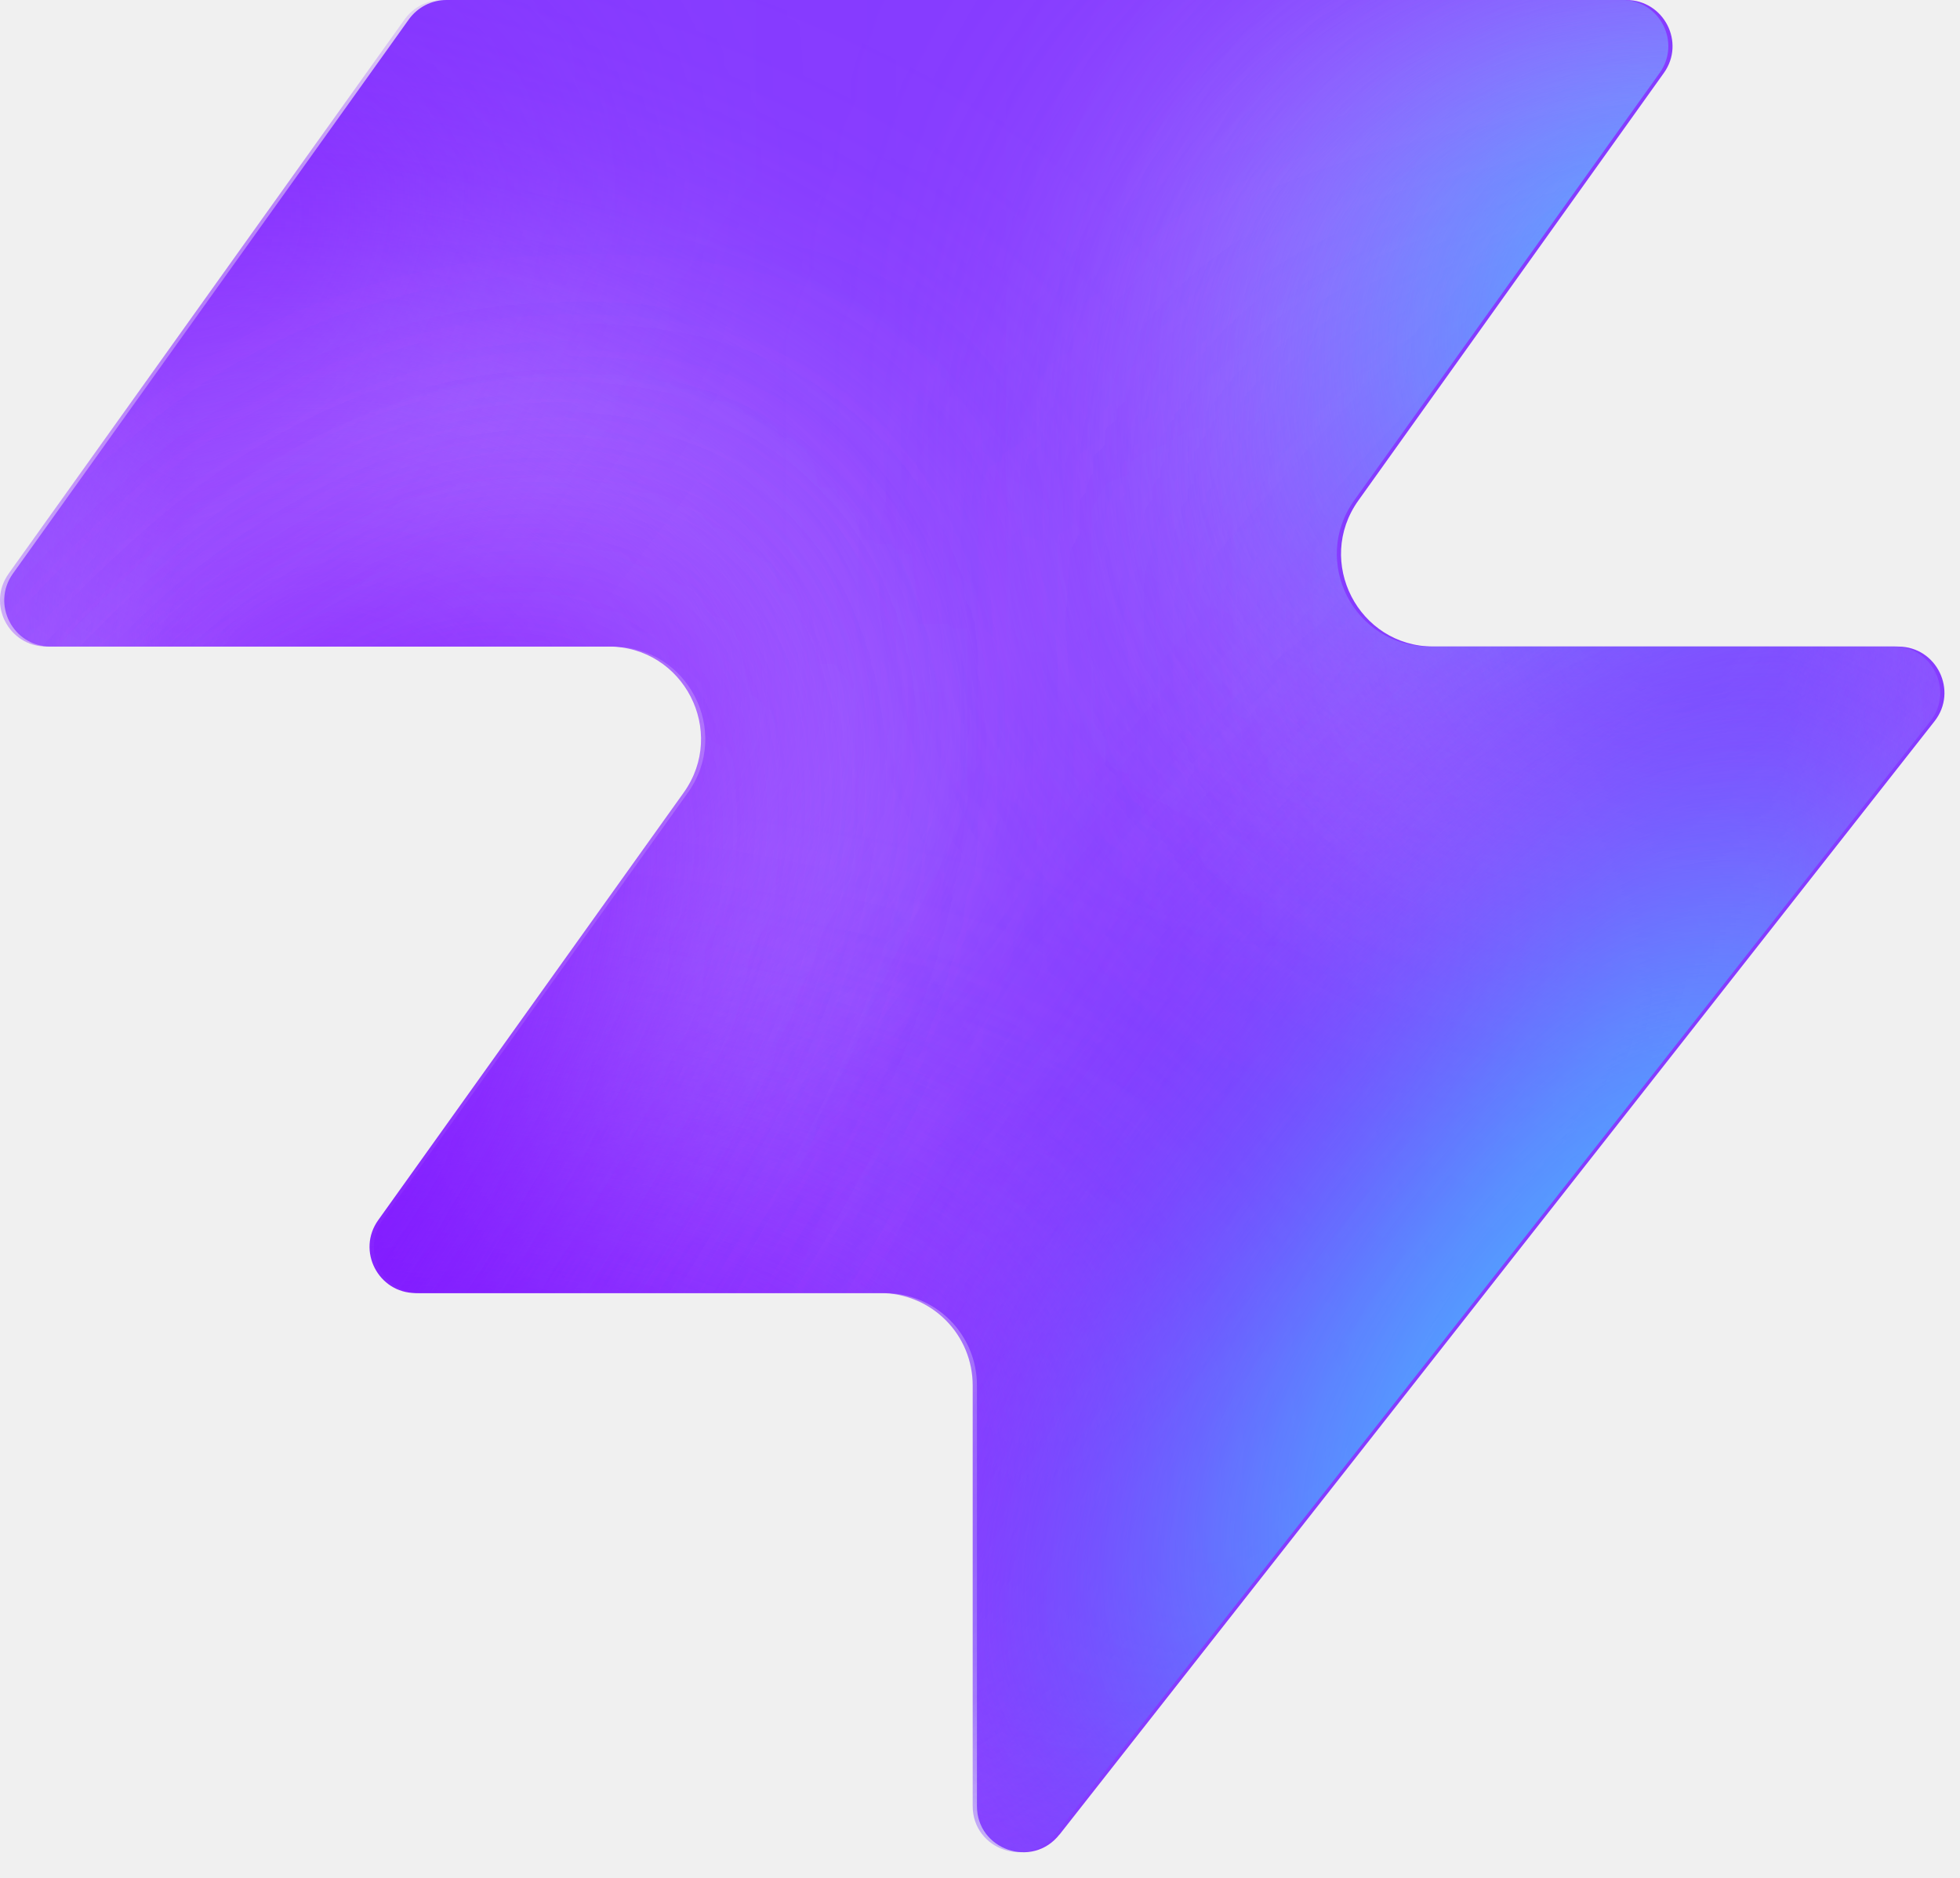
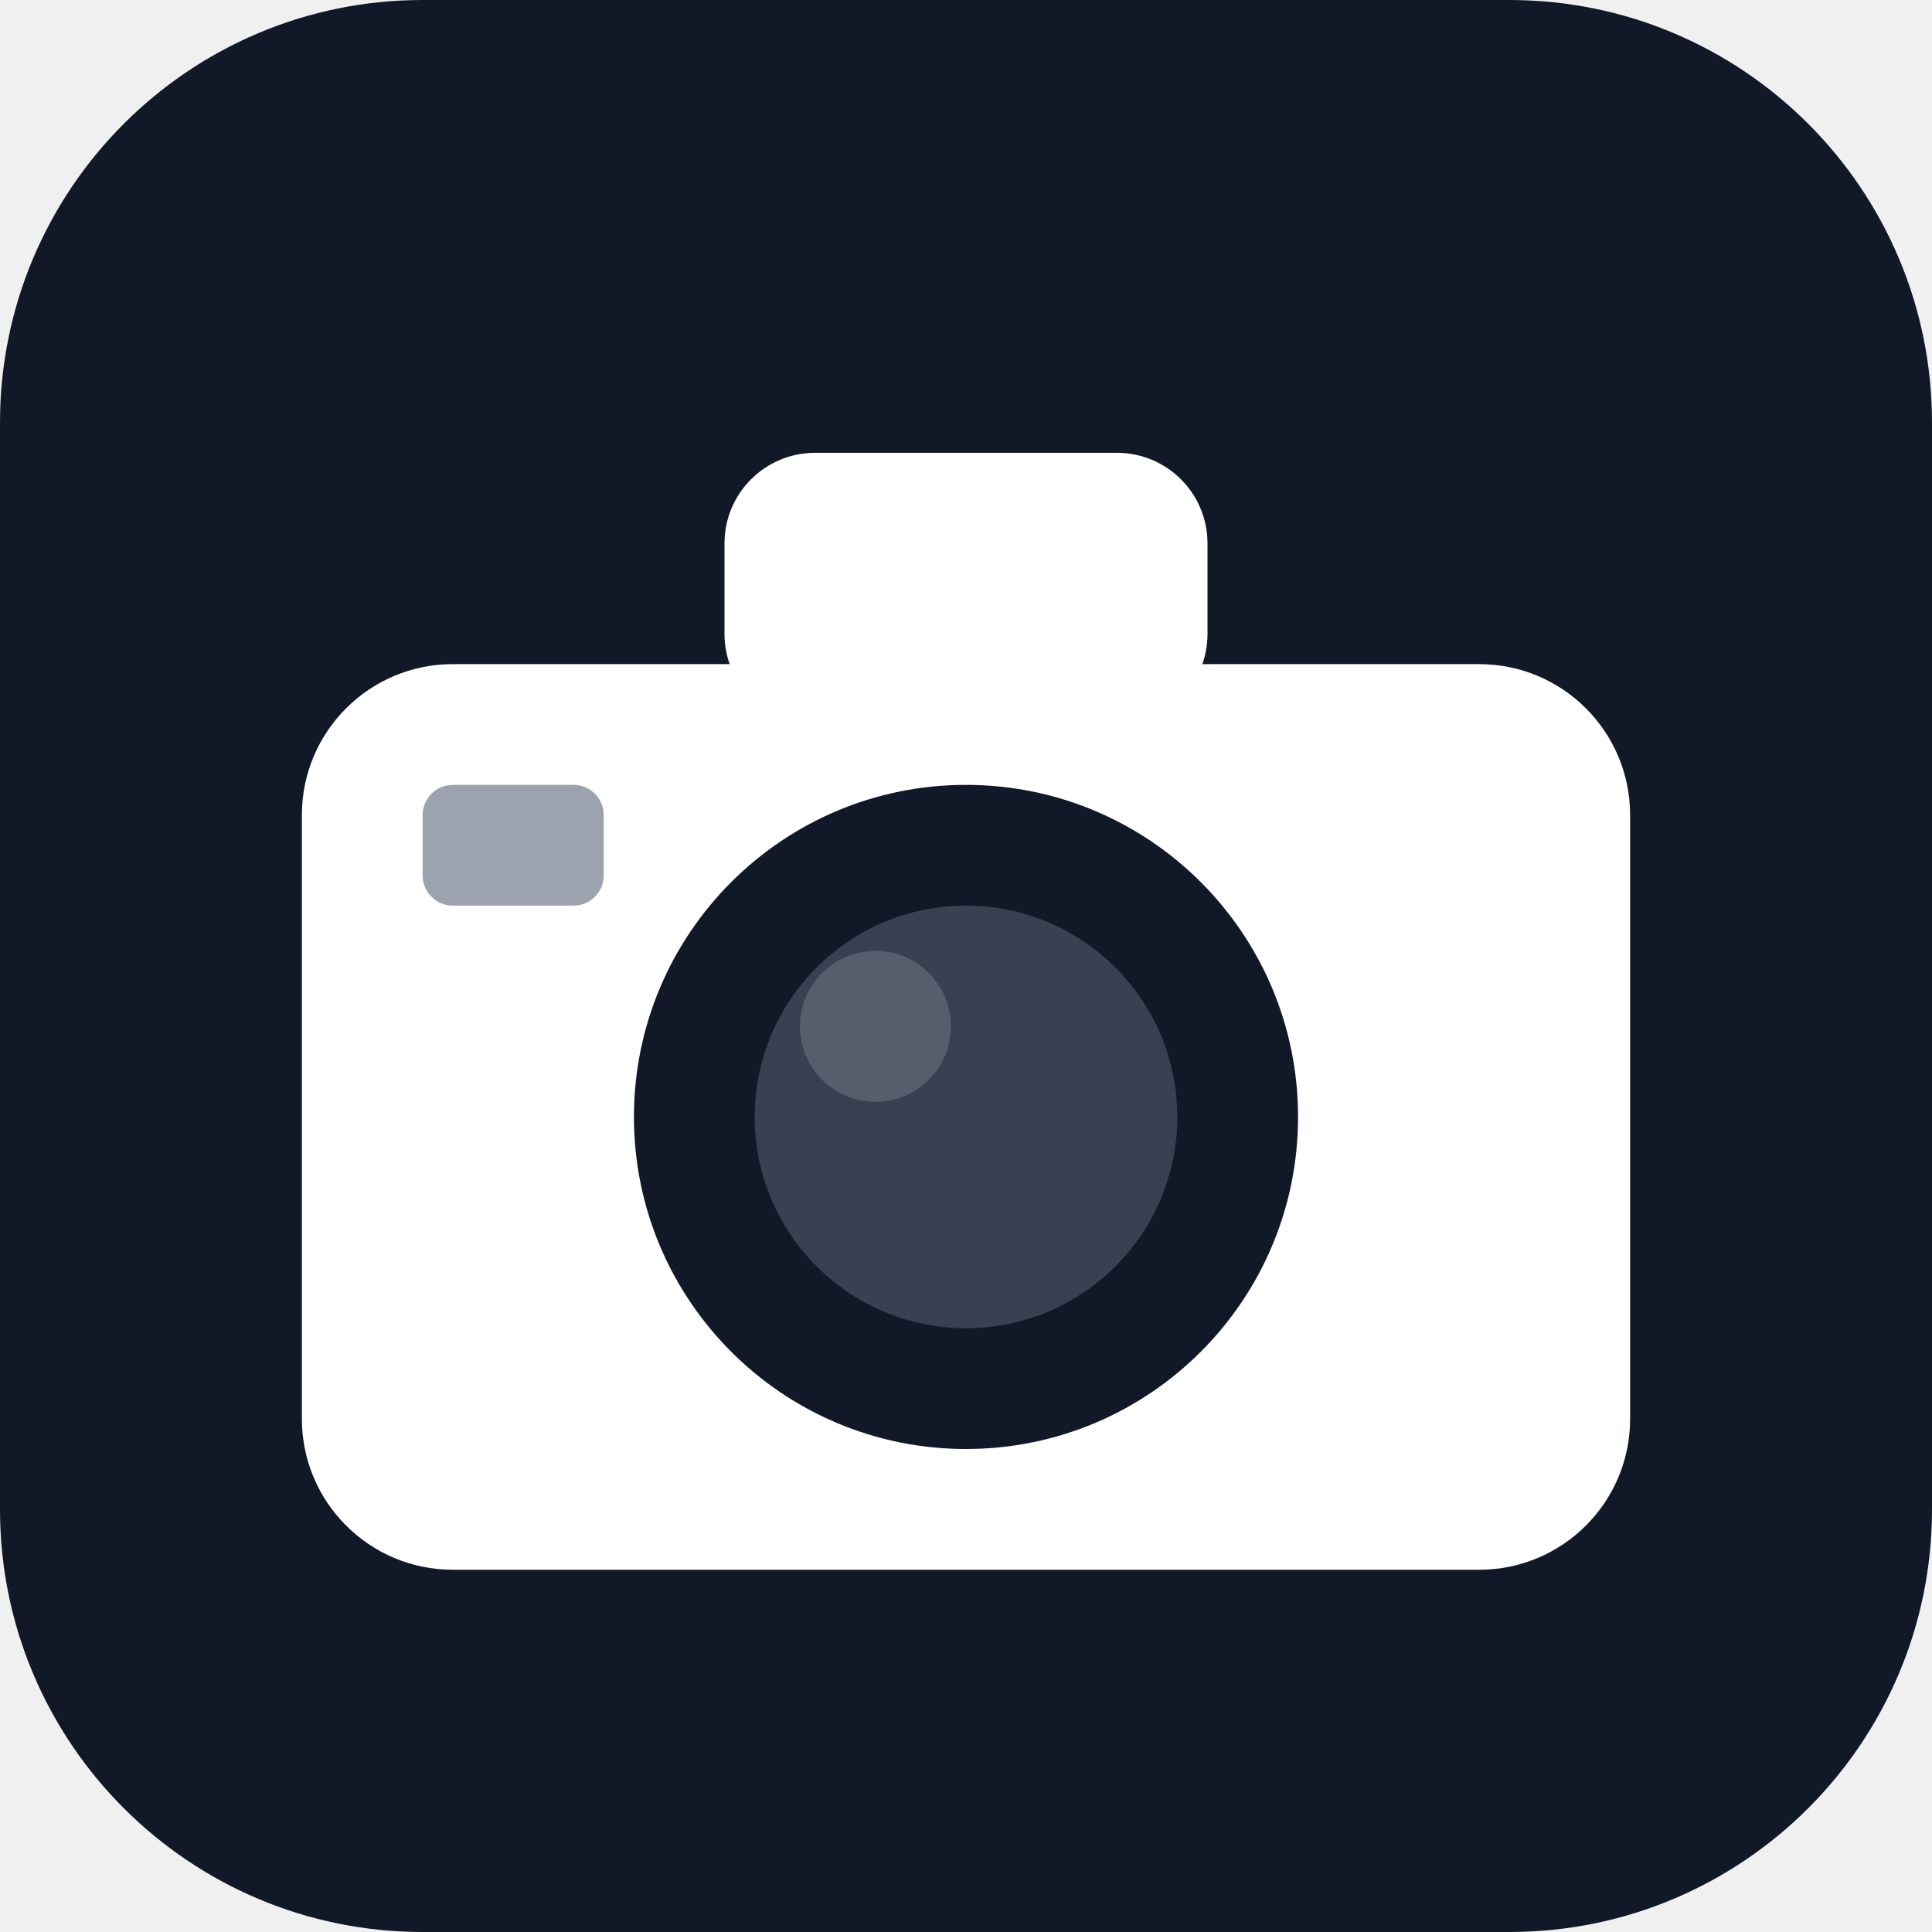
- <svg xmlns="http://www.w3.org/2000/svg" width="48" height="46" fill="none" viewBox="0 0 48 46">
-   <path fill="#863bff" d="M25.946 44.938c-.664.845-2.021.375-2.021-.698V33.937a2.26 2.26 0 0 0-2.262-2.262H10.287c-.92 0-1.456-1.04-.92-1.788l7.48-10.471c1.07-1.497 0-3.578-1.842-3.578H1.237c-.92 0-1.456-1.04-.92-1.788L10.013.474c.214-.297.556-.474.92-.474h28.894c.92 0 1.456 1.04.92 1.788l-7.48 10.471c-1.07 1.498 0 3.579 1.842 3.579h11.377c.943 0 1.473 1.088.89 1.83L25.947 44.94z" style="fill:#863bff;fill:color(display-p3 .525 .23 1);fill-opacity:1" />
-   <mask id="a" width="48" height="46" x="0" y="0" maskUnits="userSpaceOnUse" style="mask-type:alpha">
-     <path fill="#000" d="M25.842 44.938c-.664.844-2.021.375-2.021-.698V33.937a2.26 2.26 0 0 0-2.262-2.262H10.183c-.92 0-1.456-1.04-.92-1.788l7.48-10.471c1.07-1.498 0-3.579-1.842-3.579H1.133c-.92 0-1.456-1.04-.92-1.787L9.91.473c.214-.297.556-.474.92-.474h28.894c.92 0 1.456 1.04.92 1.788l-7.48 10.471c-1.07 1.498 0 3.578 1.842 3.578h11.377c.943 0 1.473 1.088.89 1.832L25.843 44.94z" style="fill:#000;fill-opacity:1" />
-   </mask>
-   <g mask="url(#a)">
-     <g filter="url(#b)">
-       <ellipse cx="5.508" cy="14.704" fill="#ede6ff" rx="5.508" ry="14.704" style="fill:#ede6ff;fill:color(display-p3 .927 .903 1);fill-opacity:1" transform="matrix(.00324 1 1 -.00324 -4.47 31.516)" />
-     </g>
-     <g filter="url(#c)">
-       <ellipse cx="10.399" cy="29.851" fill="#ede6ff" rx="10.399" ry="29.851" style="fill:#ede6ff;fill:color(display-p3 .927 .903 1);fill-opacity:1" transform="matrix(.00324 1 1 -.00324 -39.328 7.883)" />
-     </g>
-     <g filter="url(#d)">
-       <ellipse cx="5.508" cy="30.487" fill="#7e14ff" rx="5.508" ry="30.487" style="fill:#7e14ff;fill:color(display-p3 .492 .077 1);fill-opacity:1" transform="rotate(89.814 -25.913 -14.639)scale(1 -1)" />
-     </g>
-     <g filter="url(#e)">
-       <ellipse cx="5.508" cy="30.599" fill="#7e14ff" rx="5.508" ry="30.599" style="fill:#7e14ff;fill:color(display-p3 .492 .077 1);fill-opacity:1" transform="rotate(89.814 -32.644 -3.334)scale(1 -1)" />
-     </g>
-     <g filter="url(#f)">
-       <ellipse cx="5.508" cy="30.599" fill="#7e14ff" rx="5.508" ry="30.599" style="fill:#7e14ff;fill:color(display-p3 .492 .077 1);fill-opacity:1" transform="matrix(.00324 1 1 -.00324 -34.34 30.47)" />
-     </g>
-     <g filter="url(#g)">
-       <ellipse cx="14.072" cy="22.078" fill="#ede6ff" rx="14.072" ry="22.078" style="fill:#ede6ff;fill:color(display-p3 .927 .903 1);fill-opacity:1" transform="rotate(93.35 24.506 48.493)scale(-1 1)" />
-     </g>
-     <g filter="url(#h)">
-       <ellipse cx="3.47" cy="21.501" fill="#7e14ff" rx="3.47" ry="21.501" style="fill:#7e14ff;fill:color(display-p3 .492 .077 1);fill-opacity:1" transform="rotate(89.009 28.708 47.59)scale(-1 1)" />
-     </g>
-     <g filter="url(#i)">
-       <ellipse cx="3.47" cy="21.501" fill="#7e14ff" rx="3.47" ry="21.501" style="fill:#7e14ff;fill:color(display-p3 .492 .077 1);fill-opacity:1" transform="rotate(89.009 28.708 47.59)scale(-1 1)" />
-     </g>
-     <g filter="url(#j)">
-       <ellipse cx=".387" cy="8.972" fill="#7e14ff" rx="4.407" ry="29.108" style="fill:#7e14ff;fill:color(display-p3 .492 .077 1);fill-opacity:1" transform="rotate(39.51 .387 8.972)" />
-     </g>
-     <g filter="url(#k)">
-       <ellipse cx="47.523" cy="-6.092" fill="#7e14ff" rx="4.407" ry="29.108" style="fill:#7e14ff;fill:color(display-p3 .492 .077 1);fill-opacity:1" transform="rotate(37.892 47.523 -6.092)" />
-     </g>
-     <g filter="url(#l)">
-       <ellipse cx="41.412" cy="6.333" fill="#47bfff" rx="5.971" ry="9.665" style="fill:#47bfff;fill:color(display-p3 .28 .748 1);fill-opacity:1" transform="rotate(37.892 41.412 6.333)" />
-     </g>
-     <g filter="url(#m)">
-       <ellipse cx="-1.879" cy="38.332" fill="#7e14ff" rx="4.407" ry="29.108" style="fill:#7e14ff;fill:color(display-p3 .492 .077 1);fill-opacity:1" transform="rotate(37.892 -1.88 38.332)" />
-     </g>
-     <g filter="url(#n)">
-       <ellipse cx="-1.879" cy="38.332" fill="#7e14ff" rx="4.407" ry="29.108" style="fill:#7e14ff;fill:color(display-p3 .492 .077 1);fill-opacity:1" transform="rotate(37.892 -1.88 38.332)" />
-     </g>
-     <g filter="url(#o)">
-       <ellipse cx="35.651" cy="29.907" fill="#7e14ff" rx="4.407" ry="29.108" style="fill:#7e14ff;fill:color(display-p3 .492 .077 1);fill-opacity:1" transform="rotate(37.892 35.651 29.907)" />
-     </g>
-     <g filter="url(#p)">
-       <ellipse cx="38.418" cy="32.4" fill="#47bfff" rx="5.971" ry="15.297" style="fill:#47bfff;fill:color(display-p3 .28 .748 1);fill-opacity:1" transform="rotate(37.892 38.418 32.4)" />
-     </g>
-   </g>
-   <defs>
-     <filter id="b" width="60.045" height="41.654" x="-19.77" y="16.149" color-interpolation-filters="sRGB" filterUnits="userSpaceOnUse">
-       <feFlood flood-opacity="0" result="BackgroundImageFix" />
-       <feBlend in="SourceGraphic" in2="BackgroundImageFix" result="shape" />
-       <feGaussianBlur result="effect1_foregroundBlur_2002_17158" stdDeviation="7.659" />
-     </filter>
-     <filter id="c" width="90.34" height="51.437" x="-54.613" y="-7.533" color-interpolation-filters="sRGB" filterUnits="userSpaceOnUse">
-       <feFlood flood-opacity="0" result="BackgroundImageFix" />
-       <feBlend in="SourceGraphic" in2="BackgroundImageFix" result="shape" />
-       <feGaussianBlur result="effect1_foregroundBlur_2002_17158" stdDeviation="7.659" />
-     </filter>
-     <filter id="d" width="79.355" height="29.4" x="-49.64" y="2.03" color-interpolation-filters="sRGB" filterUnits="userSpaceOnUse">
-       <feFlood flood-opacity="0" result="BackgroundImageFix" />
-       <feBlend in="SourceGraphic" in2="BackgroundImageFix" result="shape" />
-       <feGaussianBlur result="effect1_foregroundBlur_2002_17158" stdDeviation="4.596" />
-     </filter>
-     <filter id="e" width="79.579" height="29.4" x="-45.045" y="20.029" color-interpolation-filters="sRGB" filterUnits="userSpaceOnUse">
-       <feFlood flood-opacity="0" result="BackgroundImageFix" />
-       <feBlend in="SourceGraphic" in2="BackgroundImageFix" result="shape" />
-       <feGaussianBlur result="effect1_foregroundBlur_2002_17158" stdDeviation="4.596" />
-     </filter>
-     <filter id="f" width="79.579" height="29.4" x="-43.513" y="21.178" color-interpolation-filters="sRGB" filterUnits="userSpaceOnUse">
-       <feFlood flood-opacity="0" result="BackgroundImageFix" />
-       <feBlend in="SourceGraphic" in2="BackgroundImageFix" result="shape" />
-       <feGaussianBlur result="effect1_foregroundBlur_2002_17158" stdDeviation="4.596" />
-     </filter>
-     <filter id="g" width="74.749" height="58.852" x="15.756" y="-17.901" color-interpolation-filters="sRGB" filterUnits="userSpaceOnUse">
-       <feFlood flood-opacity="0" result="BackgroundImageFix" />
-       <feBlend in="SourceGraphic" in2="BackgroundImageFix" result="shape" />
-       <feGaussianBlur result="effect1_foregroundBlur_2002_17158" stdDeviation="7.659" />
-     </filter>
-     <filter id="h" width="61.377" height="25.362" x="23.548" y="2.284" color-interpolation-filters="sRGB" filterUnits="userSpaceOnUse">
-       <feFlood flood-opacity="0" result="BackgroundImageFix" />
-       <feBlend in="SourceGraphic" in2="BackgroundImageFix" result="shape" />
-       <feGaussianBlur result="effect1_foregroundBlur_2002_17158" stdDeviation="4.596" />
-     </filter>
-     <filter id="i" width="61.377" height="25.362" x="23.548" y="2.284" color-interpolation-filters="sRGB" filterUnits="userSpaceOnUse">
-       <feFlood flood-opacity="0" result="BackgroundImageFix" />
-       <feBlend in="SourceGraphic" in2="BackgroundImageFix" result="shape" />
-       <feGaussianBlur result="effect1_foregroundBlur_2002_17158" stdDeviation="4.596" />
-     </filter>
-     <filter id="j" width="56.045" height="63.649" x="-27.636" y="-22.853" color-interpolation-filters="sRGB" filterUnits="userSpaceOnUse">
-       <feFlood flood-opacity="0" result="BackgroundImageFix" />
-       <feBlend in="SourceGraphic" in2="BackgroundImageFix" result="shape" />
-       <feGaussianBlur result="effect1_foregroundBlur_2002_17158" stdDeviation="4.596" />
-     </filter>
-     <filter id="k" width="54.814" height="64.646" x="20.116" y="-38.415" color-interpolation-filters="sRGB" filterUnits="userSpaceOnUse">
-       <feFlood flood-opacity="0" result="BackgroundImageFix" />
-       <feBlend in="SourceGraphic" in2="BackgroundImageFix" result="shape" />
-       <feGaussianBlur result="effect1_foregroundBlur_2002_17158" stdDeviation="4.596" />
-     </filter>
-     <filter id="l" width="33.541" height="35.313" x="24.641" y="-11.323" color-interpolation-filters="sRGB" filterUnits="userSpaceOnUse">
-       <feFlood flood-opacity="0" result="BackgroundImageFix" />
-       <feBlend in="SourceGraphic" in2="BackgroundImageFix" result="shape" />
-       <feGaussianBlur result="effect1_foregroundBlur_2002_17158" stdDeviation="4.596" />
-     </filter>
-     <filter id="m" width="54.814" height="64.646" x="-29.286" y="6.009" color-interpolation-filters="sRGB" filterUnits="userSpaceOnUse">
-       <feFlood flood-opacity="0" result="BackgroundImageFix" />
-       <feBlend in="SourceGraphic" in2="BackgroundImageFix" result="shape" />
-       <feGaussianBlur result="effect1_foregroundBlur_2002_17158" stdDeviation="4.596" />
-     </filter>
-     <filter id="n" width="54.814" height="64.646" x="-29.286" y="6.009" color-interpolation-filters="sRGB" filterUnits="userSpaceOnUse">
-       <feFlood flood-opacity="0" result="BackgroundImageFix" />
-       <feBlend in="SourceGraphic" in2="BackgroundImageFix" result="shape" />
-       <feGaussianBlur result="effect1_foregroundBlur_2002_17158" stdDeviation="4.596" />
-     </filter>
-     <filter id="o" width="54.814" height="64.646" x="8.244" y="-2.416" color-interpolation-filters="sRGB" filterUnits="userSpaceOnUse">
-       <feFlood flood-opacity="0" result="BackgroundImageFix" />
-       <feBlend in="SourceGraphic" in2="BackgroundImageFix" result="shape" />
-       <feGaussianBlur result="effect1_foregroundBlur_2002_17158" stdDeviation="4.596" />
-     </filter>
-     <filter id="p" width="39.409" height="43.623" x="18.713" y="10.588" color-interpolation-filters="sRGB" filterUnits="userSpaceOnUse">
-       <feFlood flood-opacity="0" result="BackgroundImageFix" />
-       <feBlend in="SourceGraphic" in2="BackgroundImageFix" result="shape" />
-       <feGaussianBlur result="effect1_foregroundBlur_2002_17158" stdDeviation="4.596" />
-     </filter>
-   </defs>
+ <svg xmlns="http://www.w3.org/2000/svg" viewBox="0 0 64 64" fill="none">
+   <rect width="64" height="64" rx="14" fill="#111827" />
+   <rect x="10" y="22" width="44" height="30" rx="5" fill="#ffffff" />
+   <circle cx="32" cy="37" r="11" fill="#111827" />
+   <circle cx="32" cy="37" r="7" fill="#374151" />
+   <circle cx="29" cy="34" r="2.5" fill="#6B7280" opacity="0.6" />
+   <rect x="24" y="15" width="16" height="9" rx="3" fill="#ffffff" />
+   <rect x="14" y="26" width="6" height="4" rx="1" fill="#9CA3AF" />
</svg>
